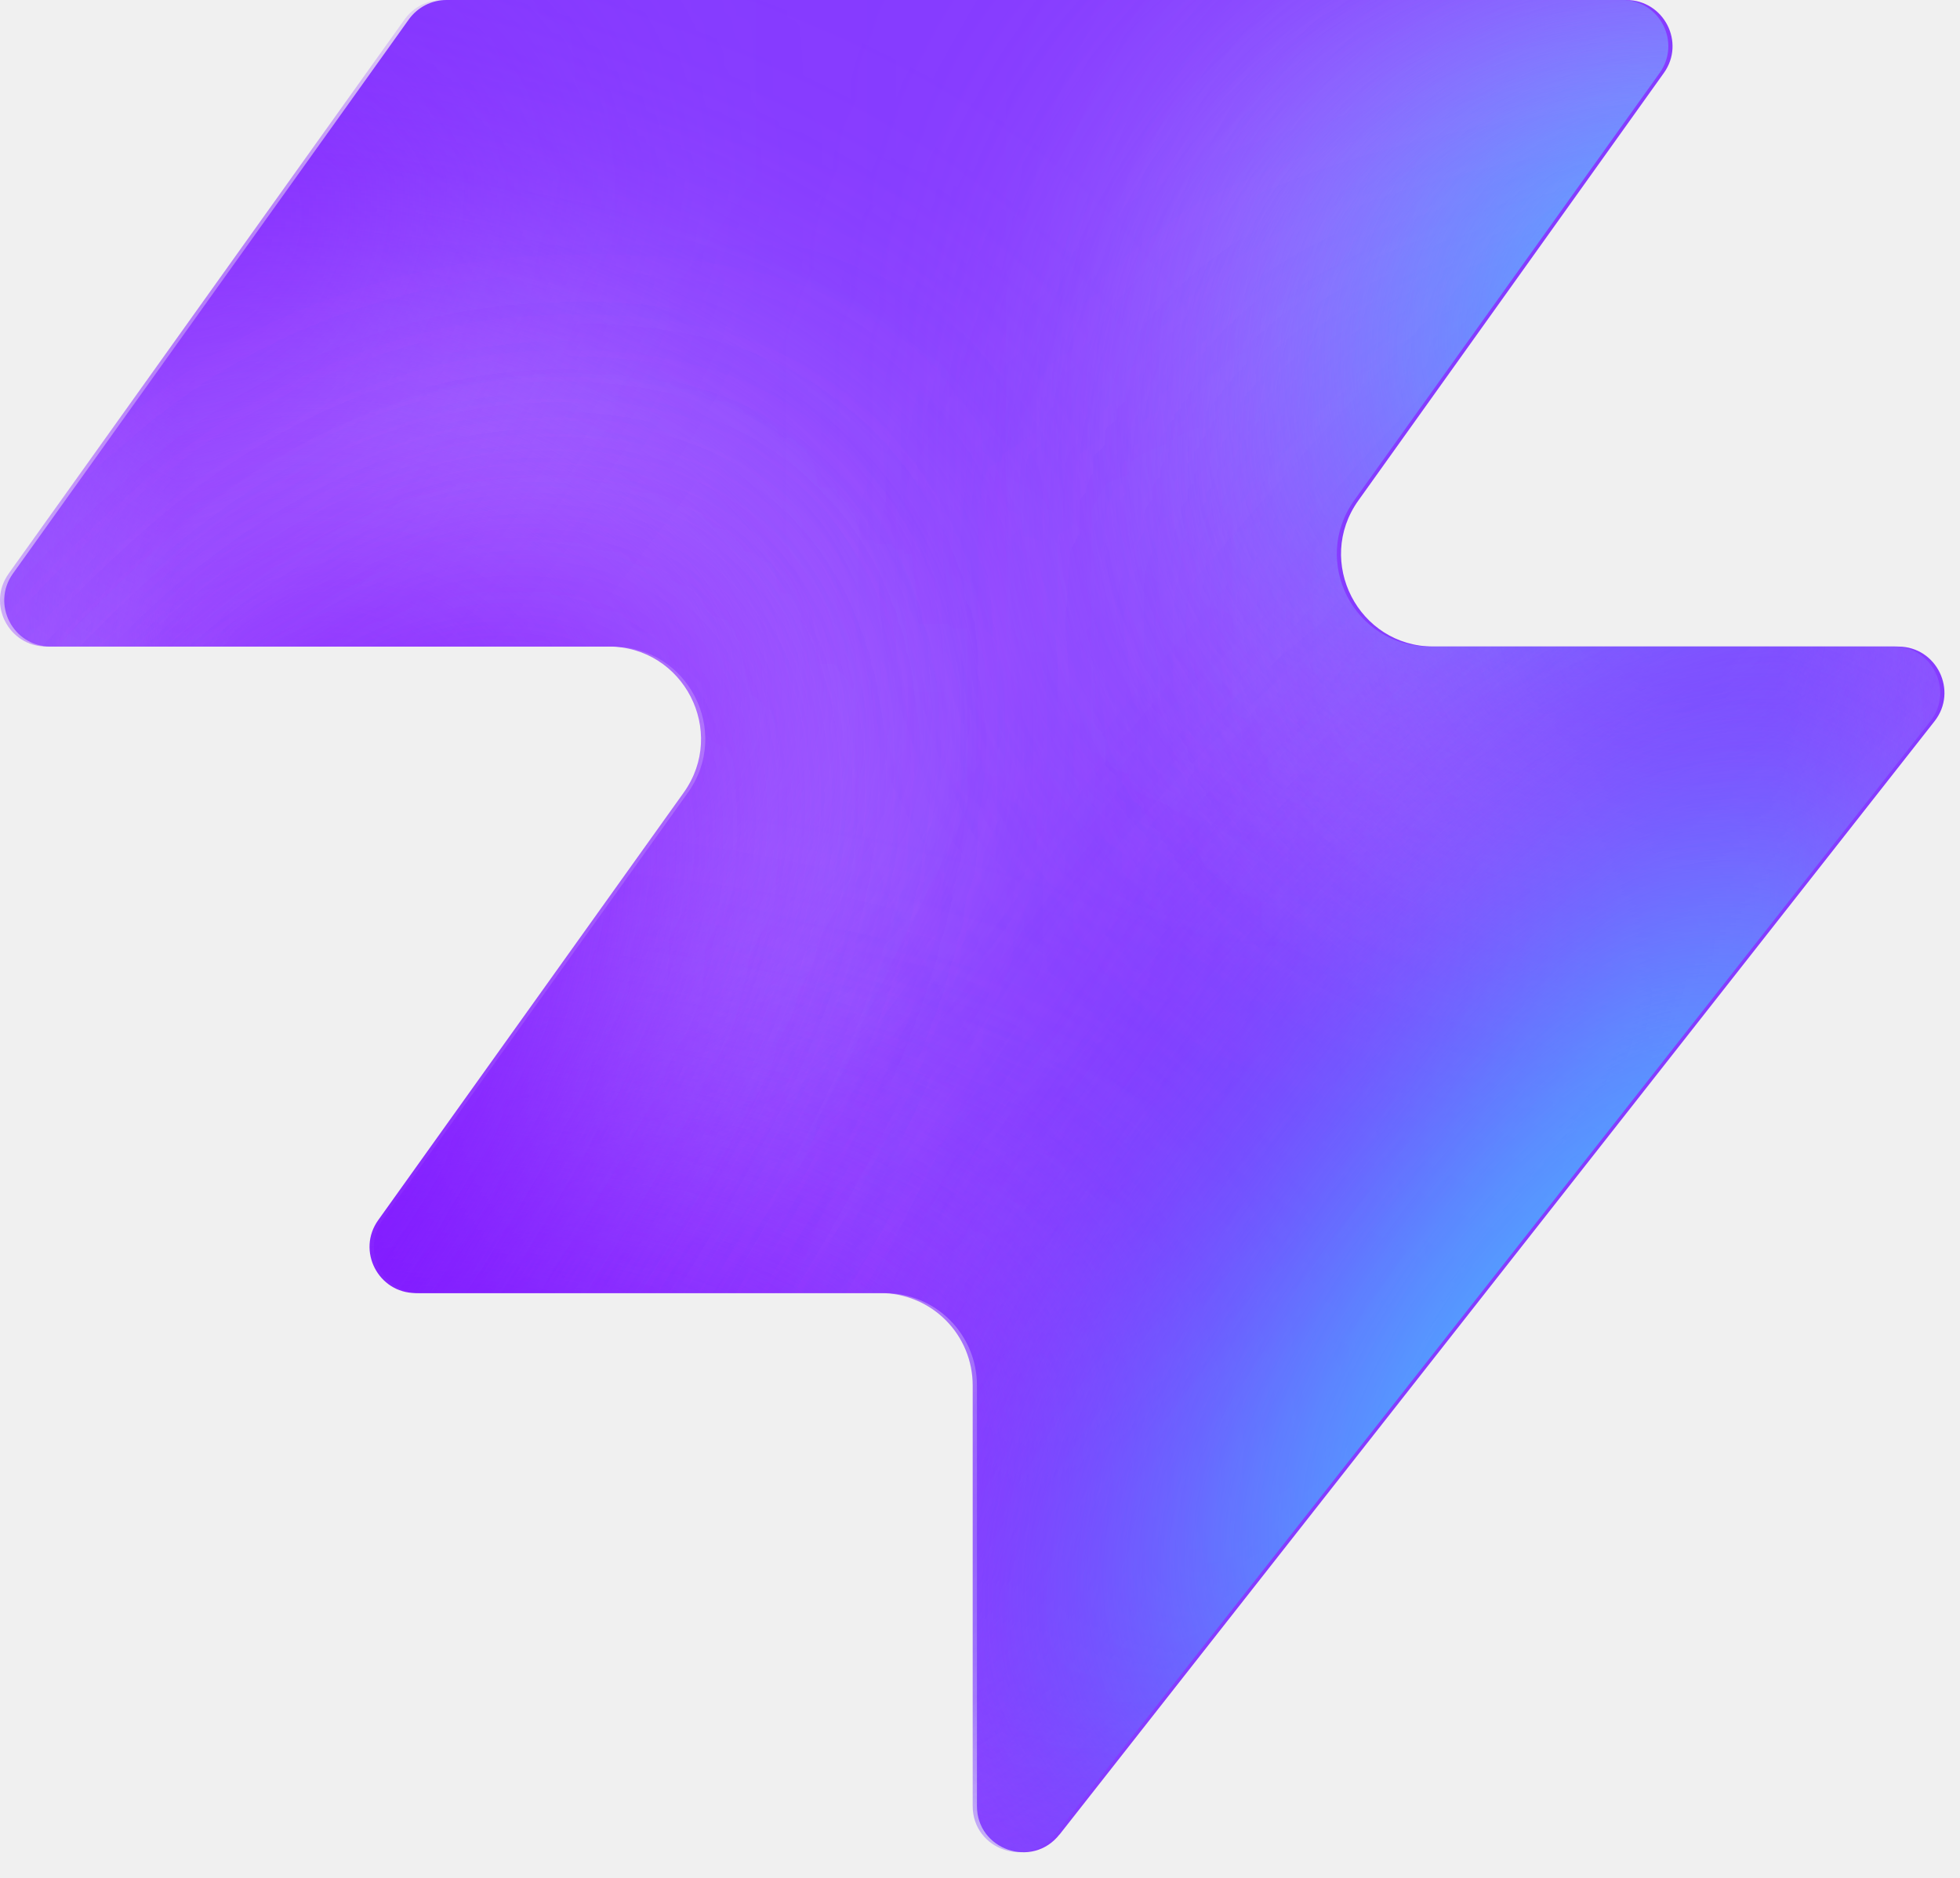
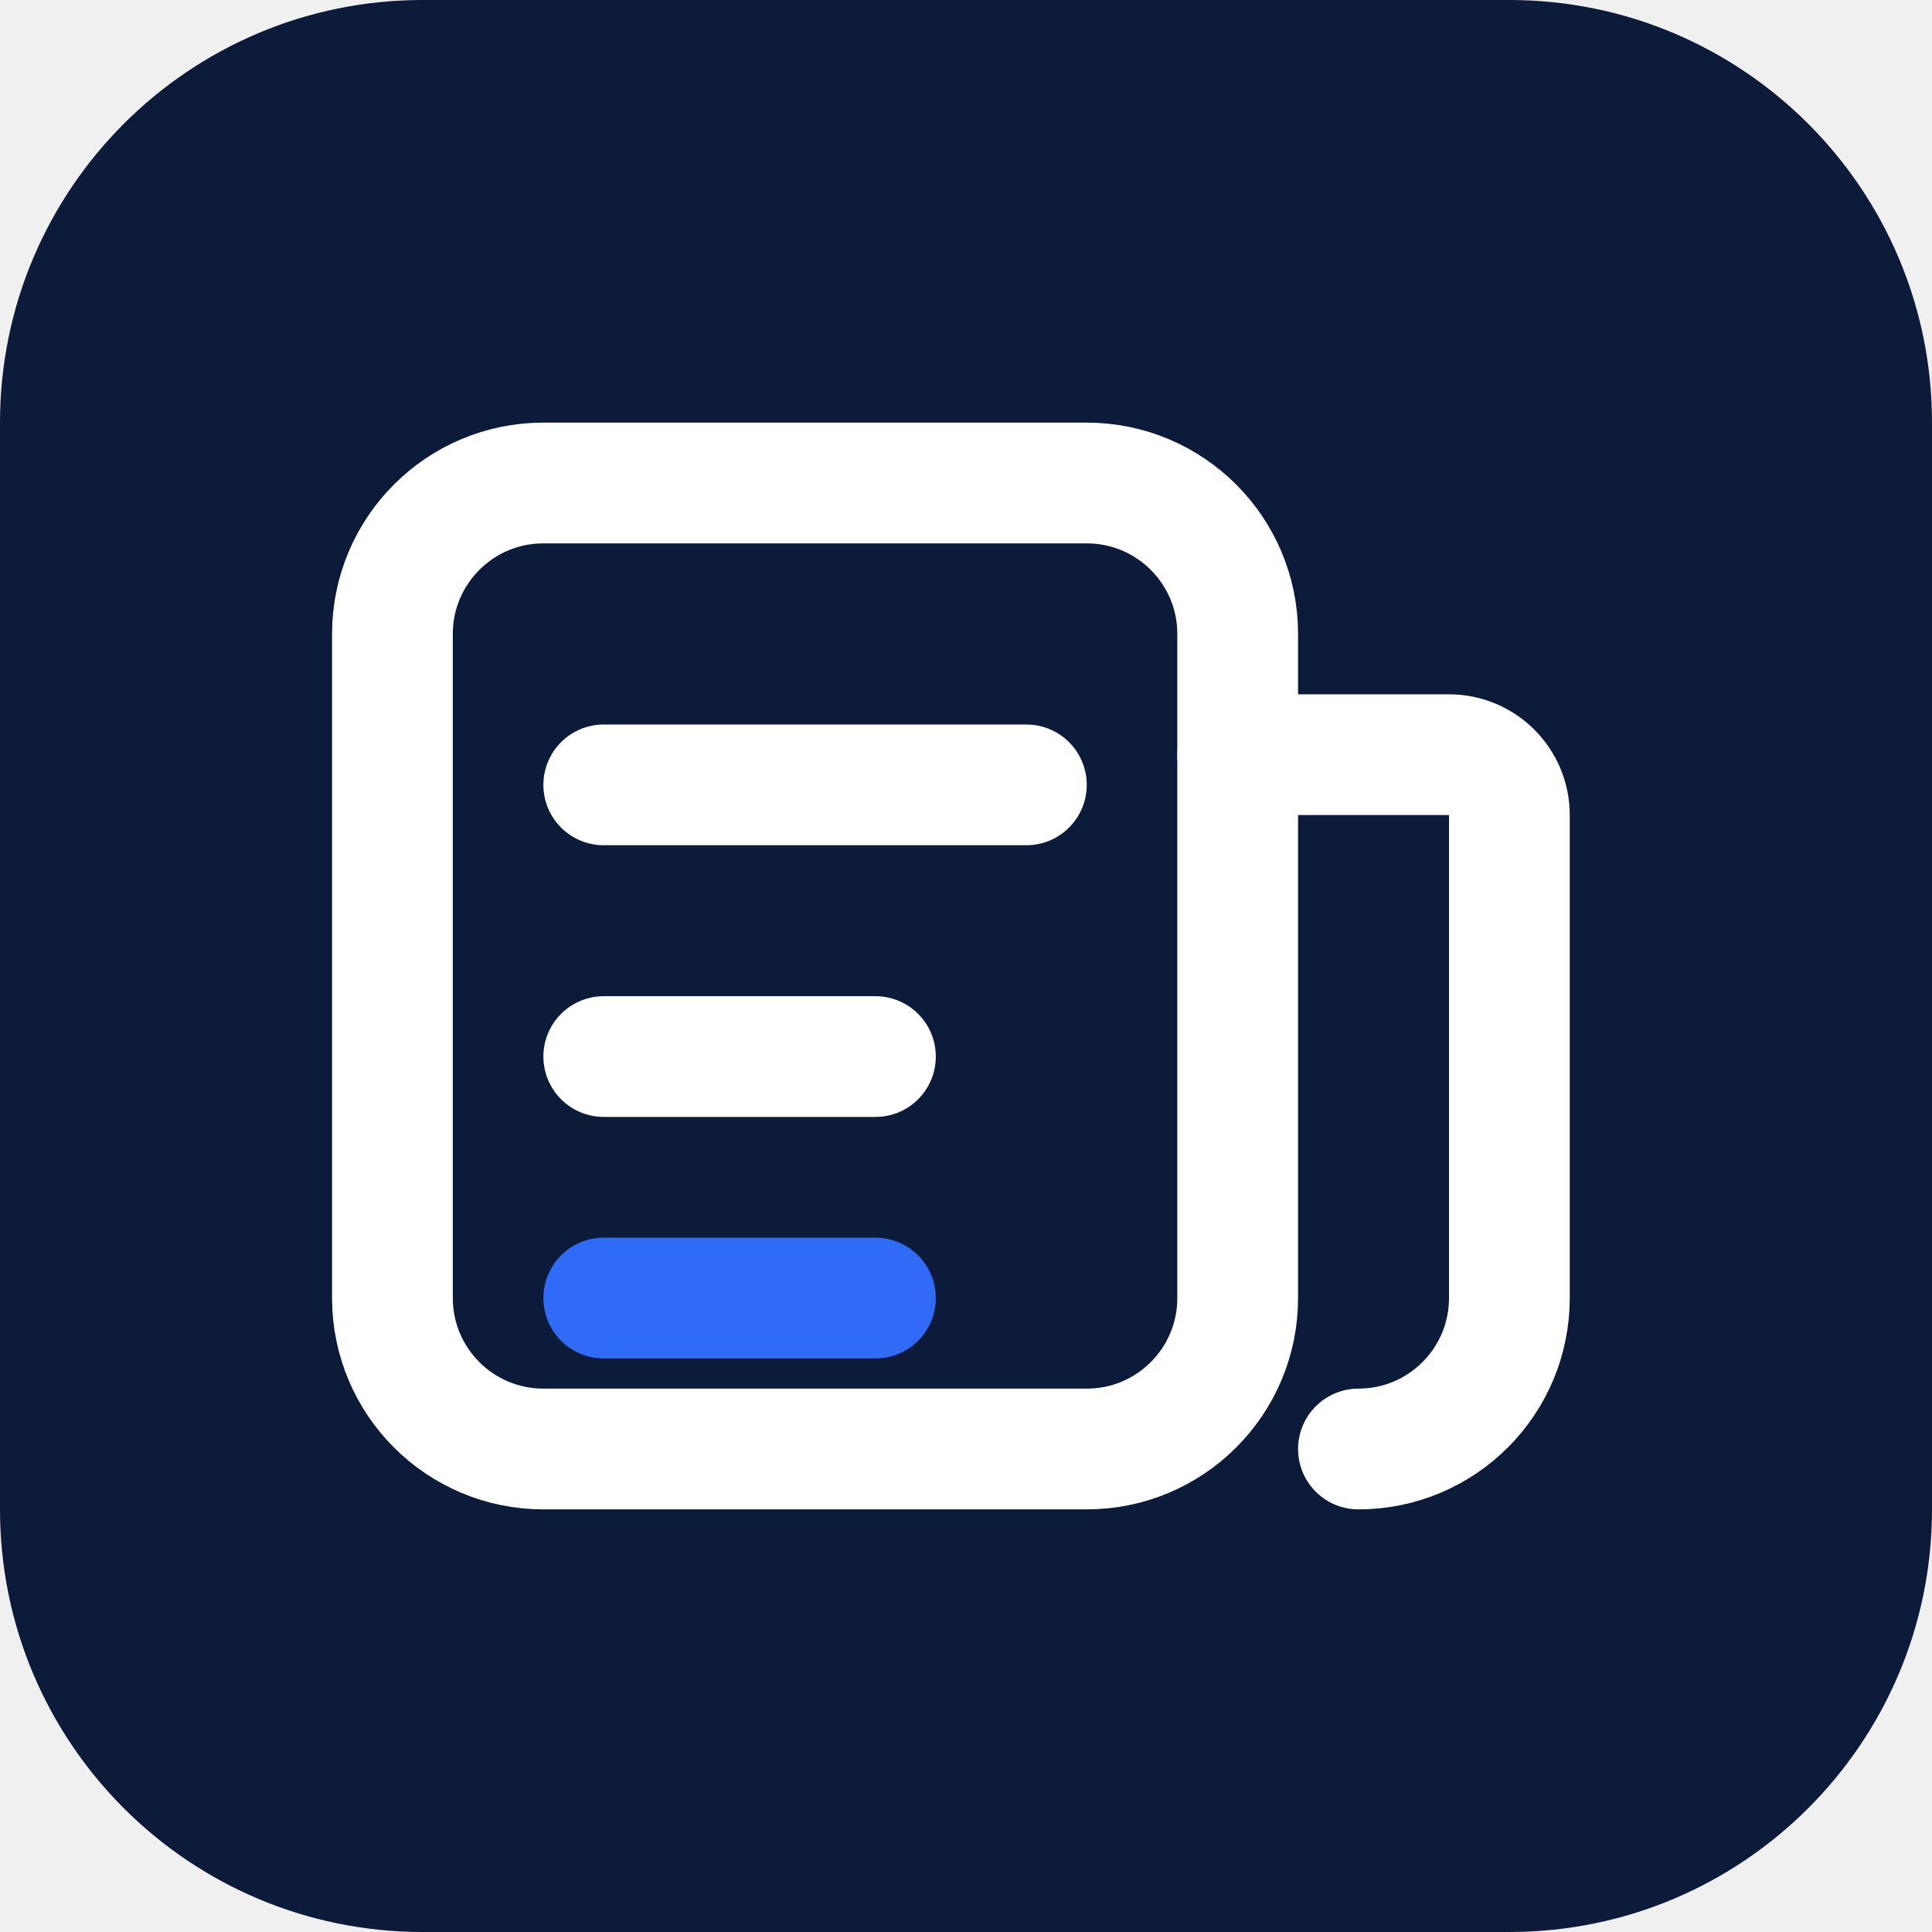
- <svg xmlns="http://www.w3.org/2000/svg" width="48" height="46" fill="none" viewBox="0 0 48 46">
-   <path fill="#863bff" d="M25.946 44.938c-.664.845-2.021.375-2.021-.698V33.937a2.26 2.26 0 0 0-2.262-2.262H10.287c-.92 0-1.456-1.04-.92-1.788l7.48-10.471c1.07-1.497 0-3.578-1.842-3.578H1.237c-.92 0-1.456-1.04-.92-1.788L10.013.474c.214-.297.556-.474.92-.474h28.894c.92 0 1.456 1.04.92 1.788l-7.48 10.471c-1.07 1.498 0 3.579 1.842 3.579h11.377c.943 0 1.473 1.088.89 1.83L25.947 44.94z" style="fill:#863bff;fill:color(display-p3 .525 .23 1);fill-opacity:1" />
-   <mask id="a" width="48" height="46" x="0" y="0" maskUnits="userSpaceOnUse" style="mask-type:alpha">
-     <path fill="#000" d="M25.842 44.938c-.664.844-2.021.375-2.021-.698V33.937a2.26 2.26 0 0 0-2.262-2.262H10.183c-.92 0-1.456-1.04-.92-1.788l7.48-10.471c1.07-1.498 0-3.579-1.842-3.579H1.133c-.92 0-1.456-1.04-.92-1.787L9.91.473c.214-.297.556-.474.92-.474h28.894c.92 0 1.456 1.04.92 1.788l-7.48 10.471c-1.07 1.498 0 3.578 1.842 3.578h11.377c.943 0 1.473 1.088.89 1.832L25.843 44.94z" style="fill:#000;fill-opacity:1" />
-   </mask>
-   <g mask="url(#a)">
-     <g filter="url(#b)">
-       <ellipse cx="5.508" cy="14.704" fill="#ede6ff" rx="5.508" ry="14.704" style="fill:#ede6ff;fill:color(display-p3 .927 .903 1);fill-opacity:1" transform="matrix(.00324 1 1 -.00324 -4.47 31.516)" />
-     </g>
-     <g filter="url(#c)">
-       <ellipse cx="10.399" cy="29.851" fill="#ede6ff" rx="10.399" ry="29.851" style="fill:#ede6ff;fill:color(display-p3 .927 .903 1);fill-opacity:1" transform="matrix(.00324 1 1 -.00324 -39.328 7.883)" />
-     </g>
-     <g filter="url(#d)">
-       <ellipse cx="5.508" cy="30.487" fill="#7e14ff" rx="5.508" ry="30.487" style="fill:#7e14ff;fill:color(display-p3 .492 .077 1);fill-opacity:1" transform="rotate(89.814 -25.913 -14.639)scale(1 -1)" />
-     </g>
-     <g filter="url(#e)">
-       <ellipse cx="5.508" cy="30.599" fill="#7e14ff" rx="5.508" ry="30.599" style="fill:#7e14ff;fill:color(display-p3 .492 .077 1);fill-opacity:1" transform="rotate(89.814 -32.644 -3.334)scale(1 -1)" />
-     </g>
-     <g filter="url(#f)">
-       <ellipse cx="5.508" cy="30.599" fill="#7e14ff" rx="5.508" ry="30.599" style="fill:#7e14ff;fill:color(display-p3 .492 .077 1);fill-opacity:1" transform="matrix(.00324 1 1 -.00324 -34.34 30.47)" />
-     </g>
-     <g filter="url(#g)">
-       <ellipse cx="14.072" cy="22.078" fill="#ede6ff" rx="14.072" ry="22.078" style="fill:#ede6ff;fill:color(display-p3 .927 .903 1);fill-opacity:1" transform="rotate(93.35 24.506 48.493)scale(-1 1)" />
-     </g>
-     <g filter="url(#h)">
-       <ellipse cx="3.47" cy="21.501" fill="#7e14ff" rx="3.47" ry="21.501" style="fill:#7e14ff;fill:color(display-p3 .492 .077 1);fill-opacity:1" transform="rotate(89.009 28.708 47.59)scale(-1 1)" />
-     </g>
-     <g filter="url(#i)">
-       <ellipse cx="3.47" cy="21.501" fill="#7e14ff" rx="3.47" ry="21.501" style="fill:#7e14ff;fill:color(display-p3 .492 .077 1);fill-opacity:1" transform="rotate(89.009 28.708 47.59)scale(-1 1)" />
-     </g>
-     <g filter="url(#j)">
-       <ellipse cx=".387" cy="8.972" fill="#7e14ff" rx="4.407" ry="29.108" style="fill:#7e14ff;fill:color(display-p3 .492 .077 1);fill-opacity:1" transform="rotate(39.51 .387 8.972)" />
-     </g>
-     <g filter="url(#k)">
-       <ellipse cx="47.523" cy="-6.092" fill="#7e14ff" rx="4.407" ry="29.108" style="fill:#7e14ff;fill:color(display-p3 .492 .077 1);fill-opacity:1" transform="rotate(37.892 47.523 -6.092)" />
-     </g>
-     <g filter="url(#l)">
-       <ellipse cx="41.412" cy="6.333" fill="#47bfff" rx="5.971" ry="9.665" style="fill:#47bfff;fill:color(display-p3 .28 .748 1);fill-opacity:1" transform="rotate(37.892 41.412 6.333)" />
-     </g>
-     <g filter="url(#m)">
-       <ellipse cx="-1.879" cy="38.332" fill="#7e14ff" rx="4.407" ry="29.108" style="fill:#7e14ff;fill:color(display-p3 .492 .077 1);fill-opacity:1" transform="rotate(37.892 -1.88 38.332)" />
-     </g>
-     <g filter="url(#n)">
-       <ellipse cx="-1.879" cy="38.332" fill="#7e14ff" rx="4.407" ry="29.108" style="fill:#7e14ff;fill:color(display-p3 .492 .077 1);fill-opacity:1" transform="rotate(37.892 -1.88 38.332)" />
-     </g>
-     <g filter="url(#o)">
-       <ellipse cx="35.651" cy="29.907" fill="#7e14ff" rx="4.407" ry="29.108" style="fill:#7e14ff;fill:color(display-p3 .492 .077 1);fill-opacity:1" transform="rotate(37.892 35.651 29.907)" />
-     </g>
-     <g filter="url(#p)">
-       <ellipse cx="38.418" cy="32.4" fill="#47bfff" rx="5.971" ry="15.297" style="fill:#47bfff;fill:color(display-p3 .28 .748 1);fill-opacity:1" transform="rotate(37.892 38.418 32.4)" />
-     </g>
+ <svg xmlns="http://www.w3.org/2000/svg" viewBox="0 0 32 32" width="32" height="32" role="img" aria-label="NewsRush">
+   <rect width="32" height="32" rx="7" fill="#0d1b3a" />
+   <g fill="none" stroke="#ffffff" stroke-width="2" stroke-linecap="round" stroke-linejoin="round">
+     <rect x="6.5" y="8" width="14" height="16" rx="2.5" />
+     <path d="M20.5 12.5H24a1 1 0 0 1 1 1v8a2.5 2.5 0 0 1-2.5 2.5" />
+     <path d="M10 13h7" />
+     <path d="M10 17.5h4.5" />
  </g>
-   <defs>
-     <filter id="b" width="60.045" height="41.654" x="-19.77" y="16.149" color-interpolation-filters="sRGB" filterUnits="userSpaceOnUse">
-       <feFlood flood-opacity="0" result="BackgroundImageFix" />
-       <feBlend in="SourceGraphic" in2="BackgroundImageFix" result="shape" />
-       <feGaussianBlur result="effect1_foregroundBlur_2002_17158" stdDeviation="7.659" />
-     </filter>
-     <filter id="c" width="90.34" height="51.437" x="-54.613" y="-7.533" color-interpolation-filters="sRGB" filterUnits="userSpaceOnUse">
-       <feFlood flood-opacity="0" result="BackgroundImageFix" />
-       <feBlend in="SourceGraphic" in2="BackgroundImageFix" result="shape" />
-       <feGaussianBlur result="effect1_foregroundBlur_2002_17158" stdDeviation="7.659" />
-     </filter>
-     <filter id="d" width="79.355" height="29.4" x="-49.64" y="2.03" color-interpolation-filters="sRGB" filterUnits="userSpaceOnUse">
-       <feFlood flood-opacity="0" result="BackgroundImageFix" />
-       <feBlend in="SourceGraphic" in2="BackgroundImageFix" result="shape" />
-       <feGaussianBlur result="effect1_foregroundBlur_2002_17158" stdDeviation="4.596" />
-     </filter>
-     <filter id="e" width="79.579" height="29.4" x="-45.045" y="20.029" color-interpolation-filters="sRGB" filterUnits="userSpaceOnUse">
-       <feFlood flood-opacity="0" result="BackgroundImageFix" />
-       <feBlend in="SourceGraphic" in2="BackgroundImageFix" result="shape" />
-       <feGaussianBlur result="effect1_foregroundBlur_2002_17158" stdDeviation="4.596" />
-     </filter>
-     <filter id="f" width="79.579" height="29.4" x="-43.513" y="21.178" color-interpolation-filters="sRGB" filterUnits="userSpaceOnUse">
-       <feFlood flood-opacity="0" result="BackgroundImageFix" />
-       <feBlend in="SourceGraphic" in2="BackgroundImageFix" result="shape" />
-       <feGaussianBlur result="effect1_foregroundBlur_2002_17158" stdDeviation="4.596" />
-     </filter>
-     <filter id="g" width="74.749" height="58.852" x="15.756" y="-17.901" color-interpolation-filters="sRGB" filterUnits="userSpaceOnUse">
-       <feFlood flood-opacity="0" result="BackgroundImageFix" />
-       <feBlend in="SourceGraphic" in2="BackgroundImageFix" result="shape" />
-       <feGaussianBlur result="effect1_foregroundBlur_2002_17158" stdDeviation="7.659" />
-     </filter>
-     <filter id="h" width="61.377" height="25.362" x="23.548" y="2.284" color-interpolation-filters="sRGB" filterUnits="userSpaceOnUse">
-       <feFlood flood-opacity="0" result="BackgroundImageFix" />
-       <feBlend in="SourceGraphic" in2="BackgroundImageFix" result="shape" />
-       <feGaussianBlur result="effect1_foregroundBlur_2002_17158" stdDeviation="4.596" />
-     </filter>
-     <filter id="i" width="61.377" height="25.362" x="23.548" y="2.284" color-interpolation-filters="sRGB" filterUnits="userSpaceOnUse">
-       <feFlood flood-opacity="0" result="BackgroundImageFix" />
-       <feBlend in="SourceGraphic" in2="BackgroundImageFix" result="shape" />
-       <feGaussianBlur result="effect1_foregroundBlur_2002_17158" stdDeviation="4.596" />
-     </filter>
-     <filter id="j" width="56.045" height="63.649" x="-27.636" y="-22.853" color-interpolation-filters="sRGB" filterUnits="userSpaceOnUse">
-       <feFlood flood-opacity="0" result="BackgroundImageFix" />
-       <feBlend in="SourceGraphic" in2="BackgroundImageFix" result="shape" />
-       <feGaussianBlur result="effect1_foregroundBlur_2002_17158" stdDeviation="4.596" />
-     </filter>
-     <filter id="k" width="54.814" height="64.646" x="20.116" y="-38.415" color-interpolation-filters="sRGB" filterUnits="userSpaceOnUse">
-       <feFlood flood-opacity="0" result="BackgroundImageFix" />
-       <feBlend in="SourceGraphic" in2="BackgroundImageFix" result="shape" />
-       <feGaussianBlur result="effect1_foregroundBlur_2002_17158" stdDeviation="4.596" />
-     </filter>
-     <filter id="l" width="33.541" height="35.313" x="24.641" y="-11.323" color-interpolation-filters="sRGB" filterUnits="userSpaceOnUse">
-       <feFlood flood-opacity="0" result="BackgroundImageFix" />
-       <feBlend in="SourceGraphic" in2="BackgroundImageFix" result="shape" />
-       <feGaussianBlur result="effect1_foregroundBlur_2002_17158" stdDeviation="4.596" />
-     </filter>
-     <filter id="m" width="54.814" height="64.646" x="-29.286" y="6.009" color-interpolation-filters="sRGB" filterUnits="userSpaceOnUse">
-       <feFlood flood-opacity="0" result="BackgroundImageFix" />
-       <feBlend in="SourceGraphic" in2="BackgroundImageFix" result="shape" />
-       <feGaussianBlur result="effect1_foregroundBlur_2002_17158" stdDeviation="4.596" />
-     </filter>
-     <filter id="n" width="54.814" height="64.646" x="-29.286" y="6.009" color-interpolation-filters="sRGB" filterUnits="userSpaceOnUse">
-       <feFlood flood-opacity="0" result="BackgroundImageFix" />
-       <feBlend in="SourceGraphic" in2="BackgroundImageFix" result="shape" />
-       <feGaussianBlur result="effect1_foregroundBlur_2002_17158" stdDeviation="4.596" />
-     </filter>
-     <filter id="o" width="54.814" height="64.646" x="8.244" y="-2.416" color-interpolation-filters="sRGB" filterUnits="userSpaceOnUse">
-       <feFlood flood-opacity="0" result="BackgroundImageFix" />
-       <feBlend in="SourceGraphic" in2="BackgroundImageFix" result="shape" />
-       <feGaussianBlur result="effect1_foregroundBlur_2002_17158" stdDeviation="4.596" />
-     </filter>
-     <filter id="p" width="39.409" height="43.623" x="18.713" y="10.588" color-interpolation-filters="sRGB" filterUnits="userSpaceOnUse">
-       <feFlood flood-opacity="0" result="BackgroundImageFix" />
-       <feBlend in="SourceGraphic" in2="BackgroundImageFix" result="shape" />
-       <feGaussianBlur result="effect1_foregroundBlur_2002_17158" stdDeviation="4.596" />
-     </filter>
-   </defs>
+   <path d="M10 21.5h4.5" fill="none" stroke="#2f6bf6" stroke-width="2" stroke-linecap="round" />
</svg>
